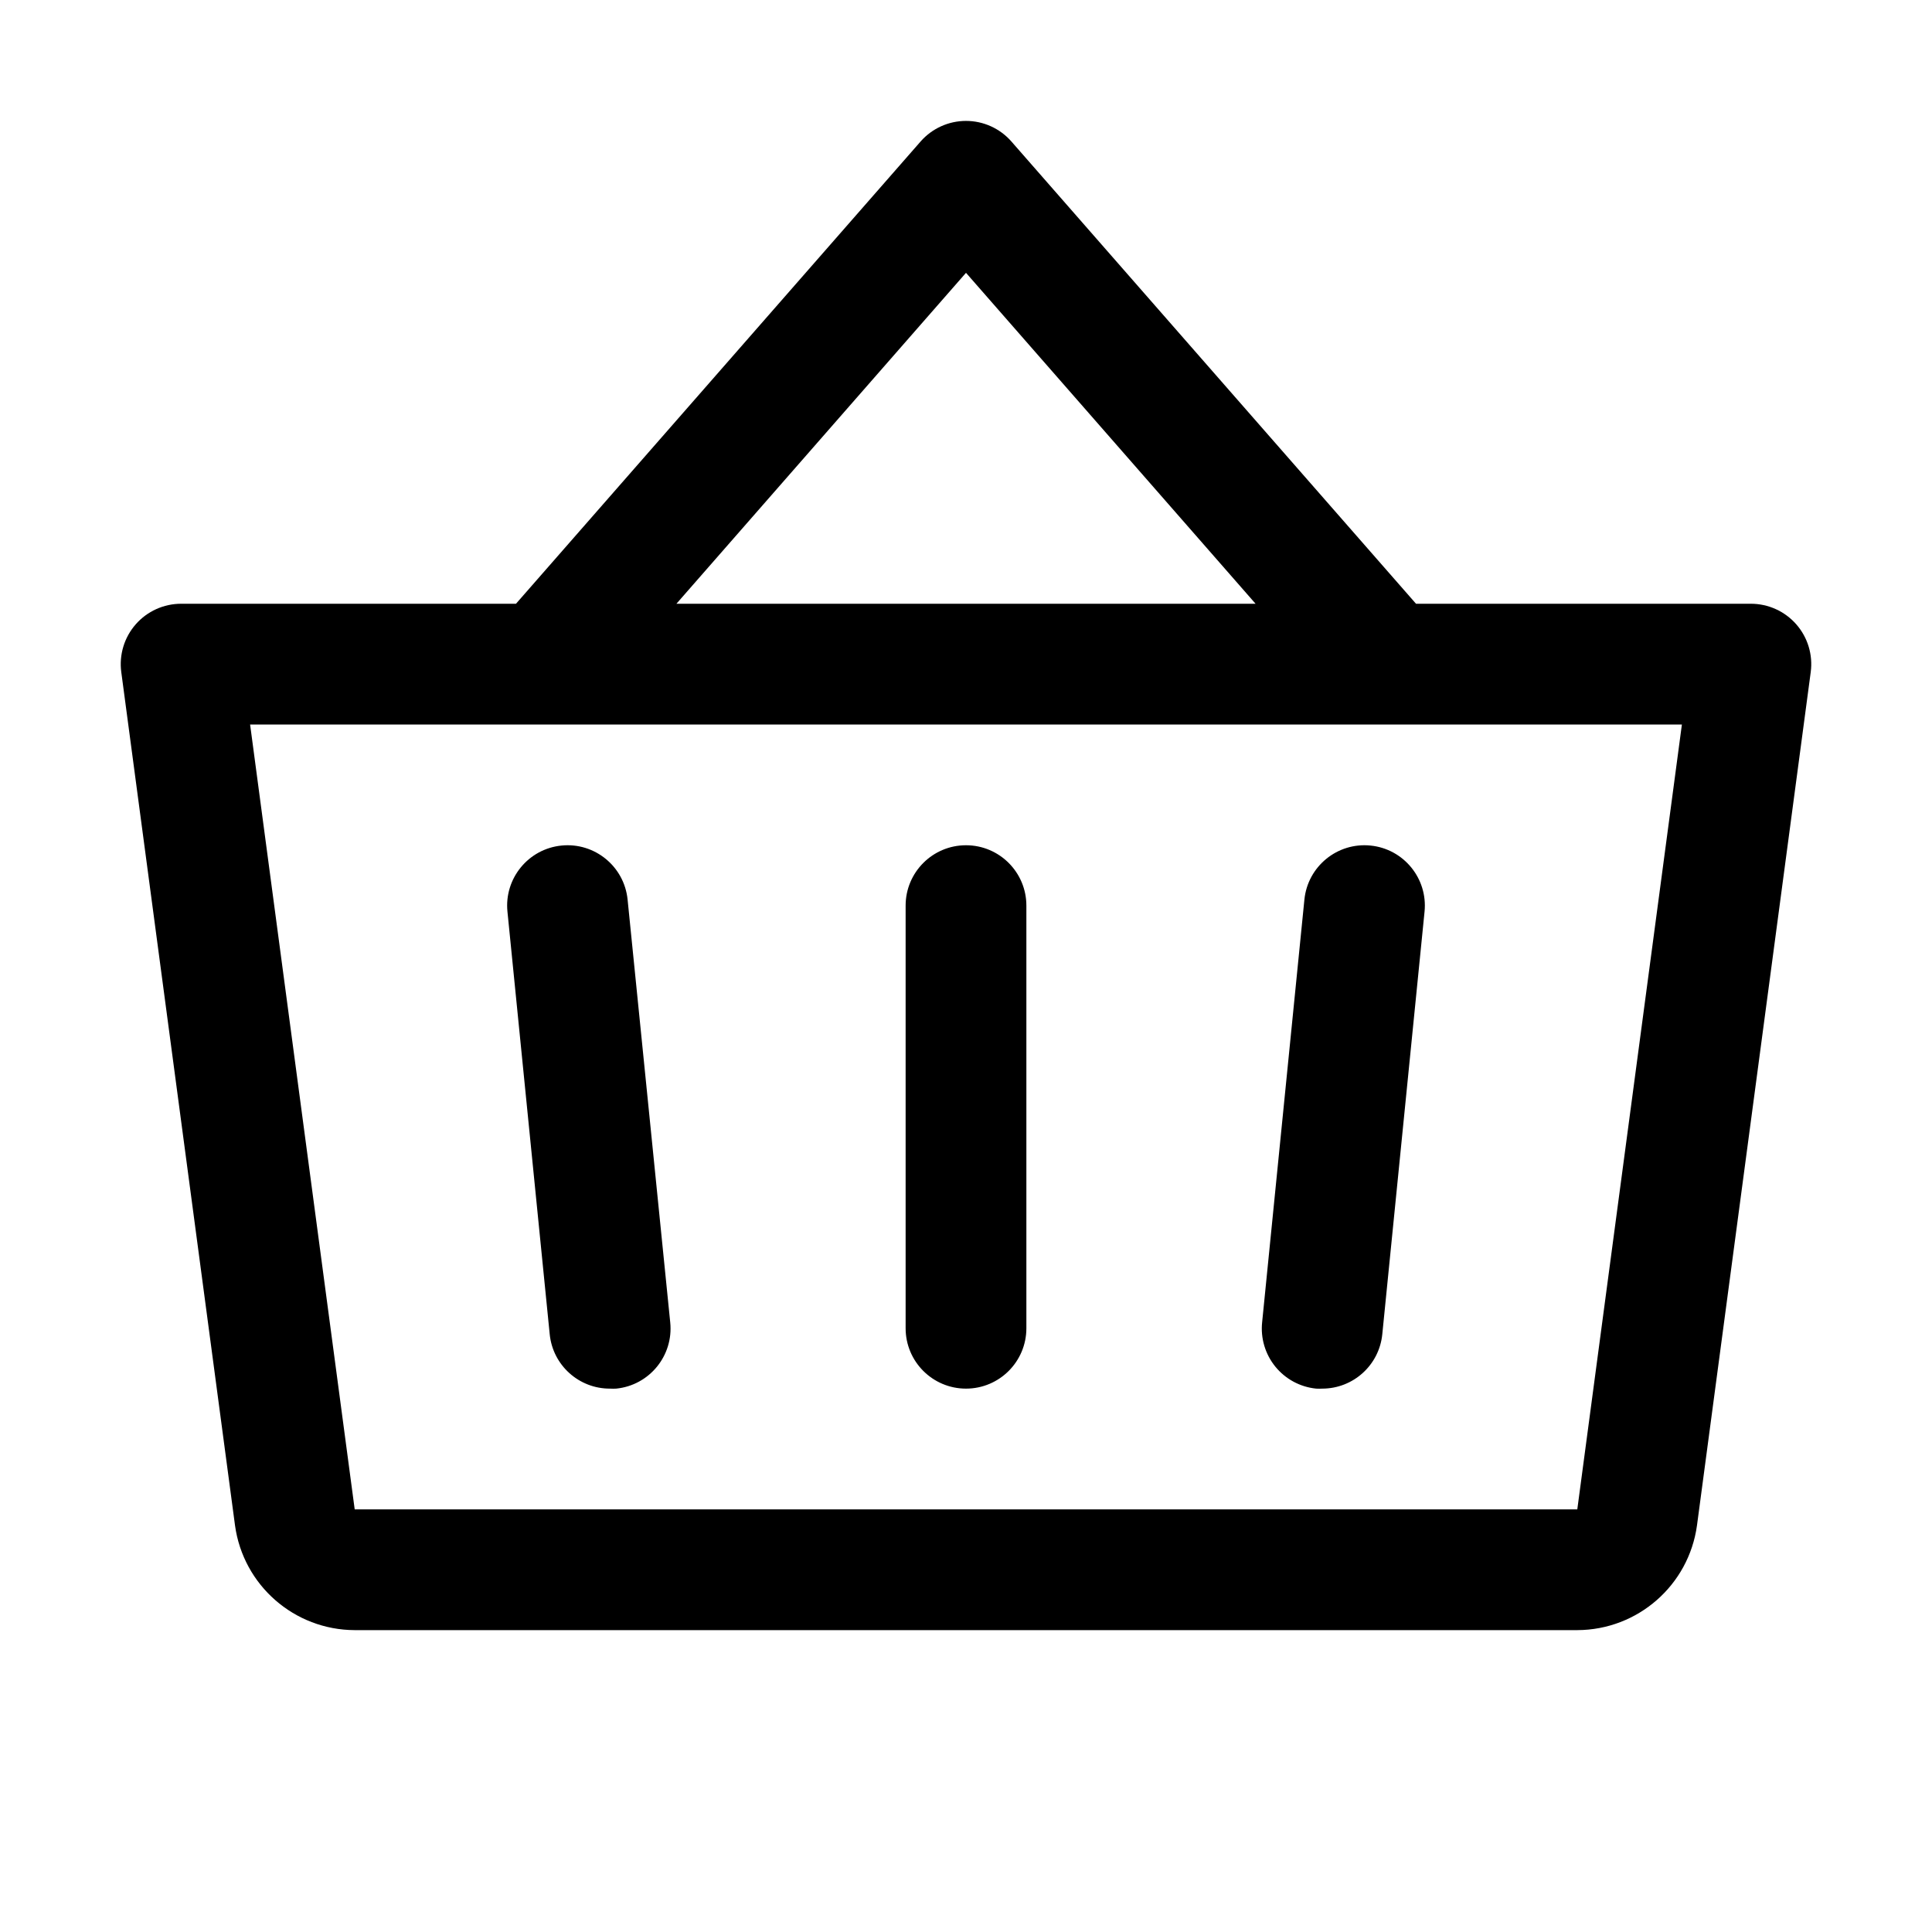
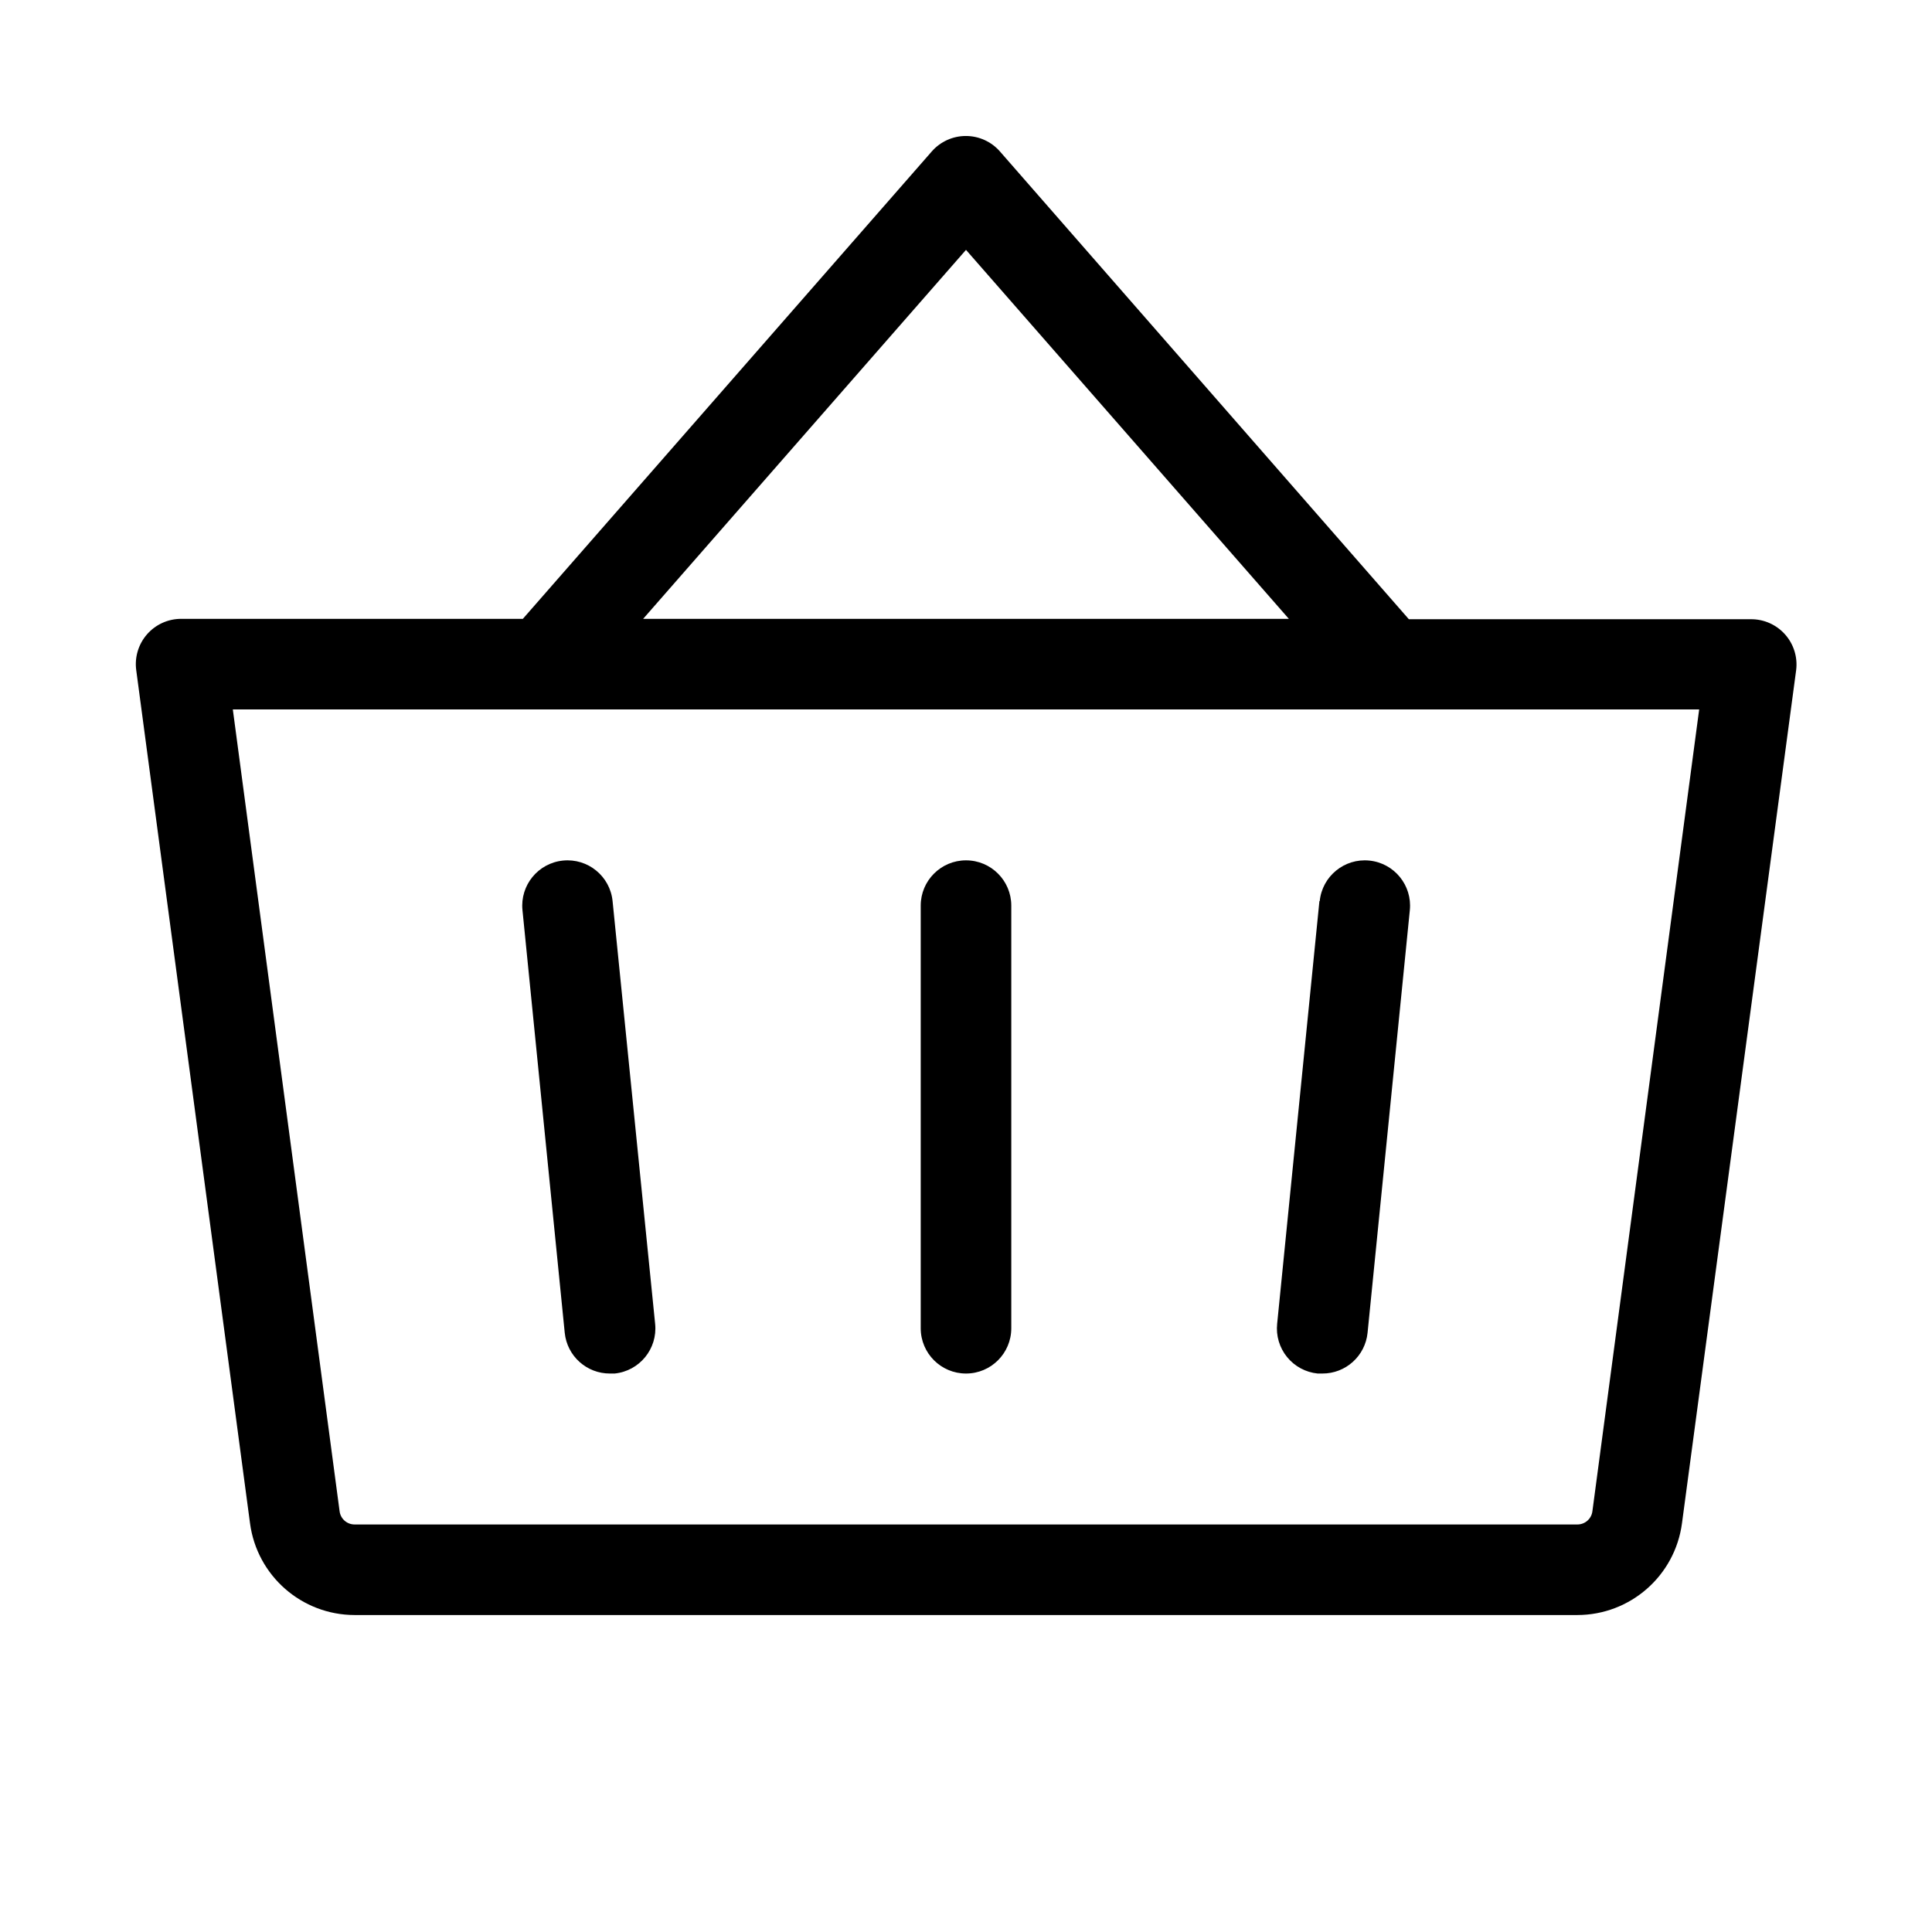
<svg xmlns="http://www.w3.org/2000/svg" viewBox="0 0 256 256" fill="currentColor">
-   <path d="M136,120v56a8,8,0,0,1-16,0V120a8,8,0,0,1,16,0Zm36.84-.8-5.6,56A8,8,0,0,0,174.4,184a7.32,7.32,0,0,0,.81,0,8,8,0,0,0,7.95-7.2l5.6-56a8,8,0,0,0-15.92-1.6Zm-89.68,0a8,8,0,0,0-15.92,1.6l5.6,56a8,8,0,0,0,8,7.2,7.32,7.32,0,0,0,.81,0,8,8,0,0,0,7.16-8.76ZM239.93,89.06,224.86,202.12A16.06,16.06,0,0,1,209,216H47a16.06,16.06,0,0,1-15.86-13.88L16.07,89.06A8,8,0,0,1,24,80H68.37L122,18.73a8,8,0,0,1,12,0L187.63,80H232a8,8,0,0,1,7.93,9.06ZM89.63,80h76.74L128,36.15ZM222.86,96H33.14L47,200H209Z" />
+   <path d="M134,120v56a6,6,0,0,1-12,0V120a6,6,0,0,1,12,0Zm40.83-.6-5.6,56A6,6,0,0,0,174.6,182l.61,0a6,6,0,0,0,6-5.4l5.6-56a6,6,0,0,0-11.94-1.2Zm-93.66,0a6,6,0,0,0-11.94,1.2l5.6,56a6,6,0,0,0,6,5.4l.61,0a6,6,0,0,0,5.37-6.57ZM238,88.79,222.87,201.85A14,14,0,0,1,209,214H47a14,14,0,0,1-13.87-12.15L18.05,88.79A6,6,0,0,1,24,82H69.28l54.2-61.95a6,6,0,0,1,9,0l54.2,62H232A6,6,0,0,1,238,88.79ZM85.22,82h85.56L128,33.11ZM225.15,94H30.85L45,200.26A2,2,0,0,0,47,202H209a2,2,0,0,0,2-1.74Z" />
</svg>
